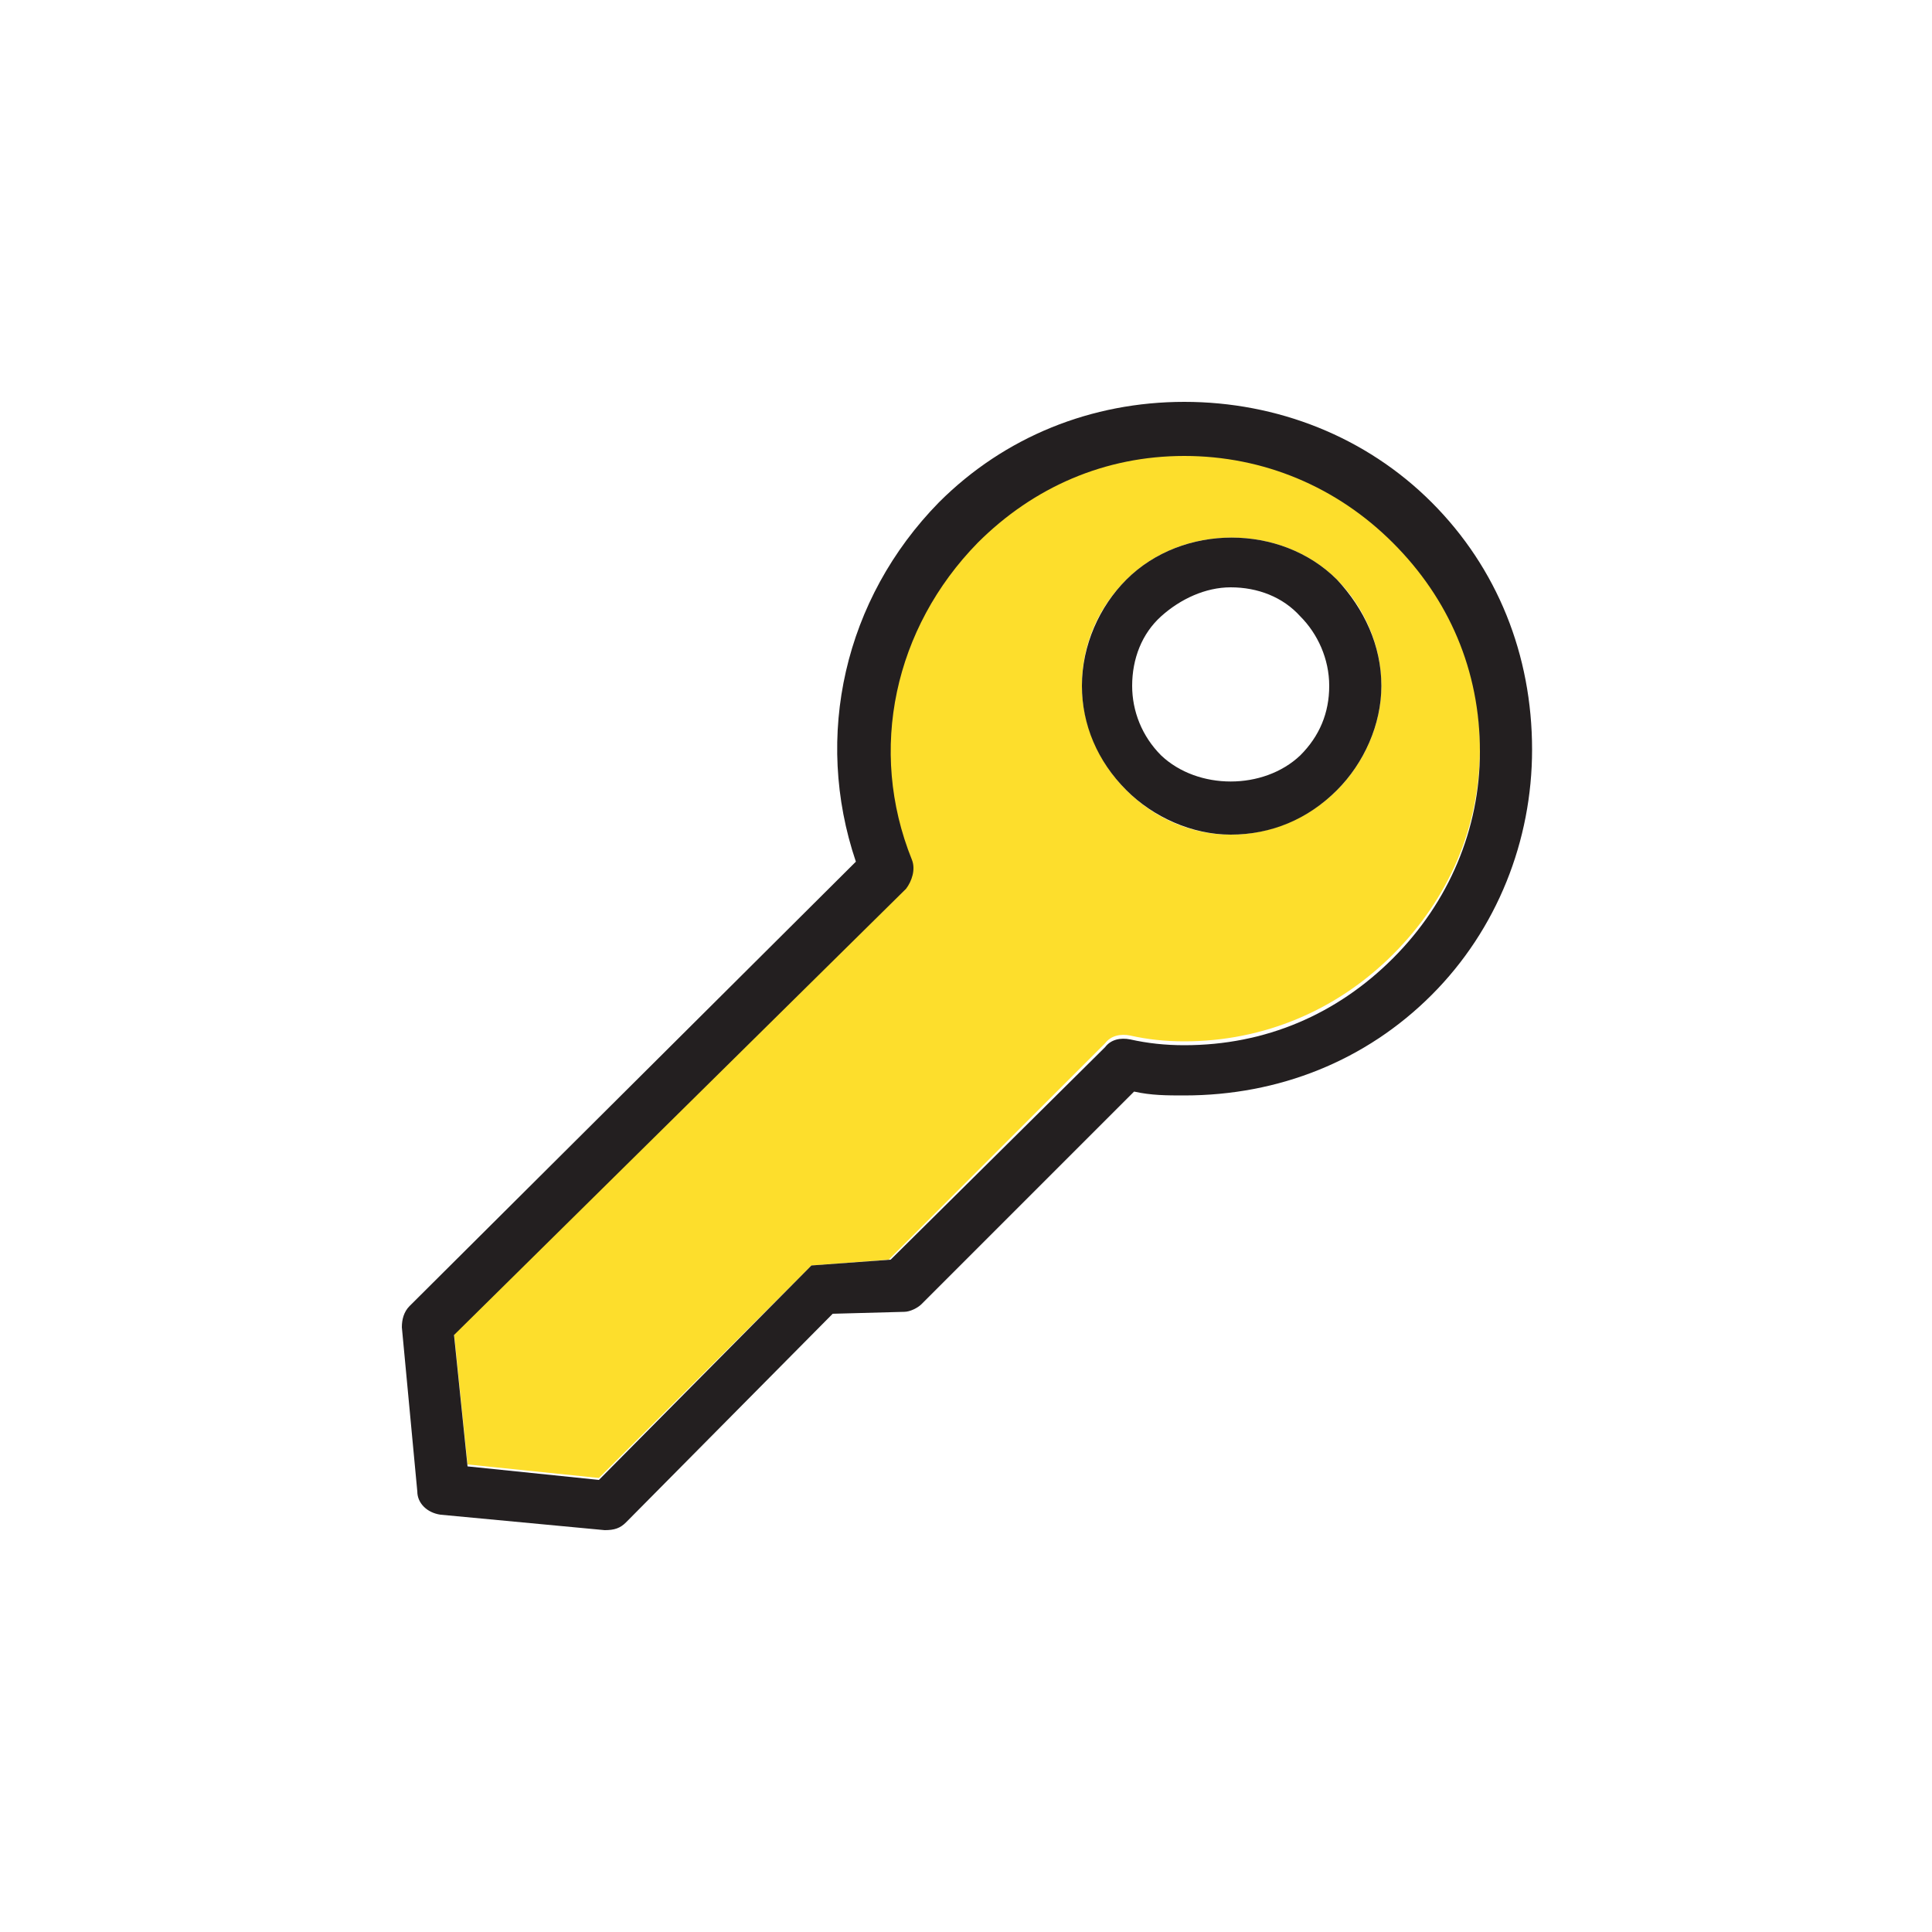
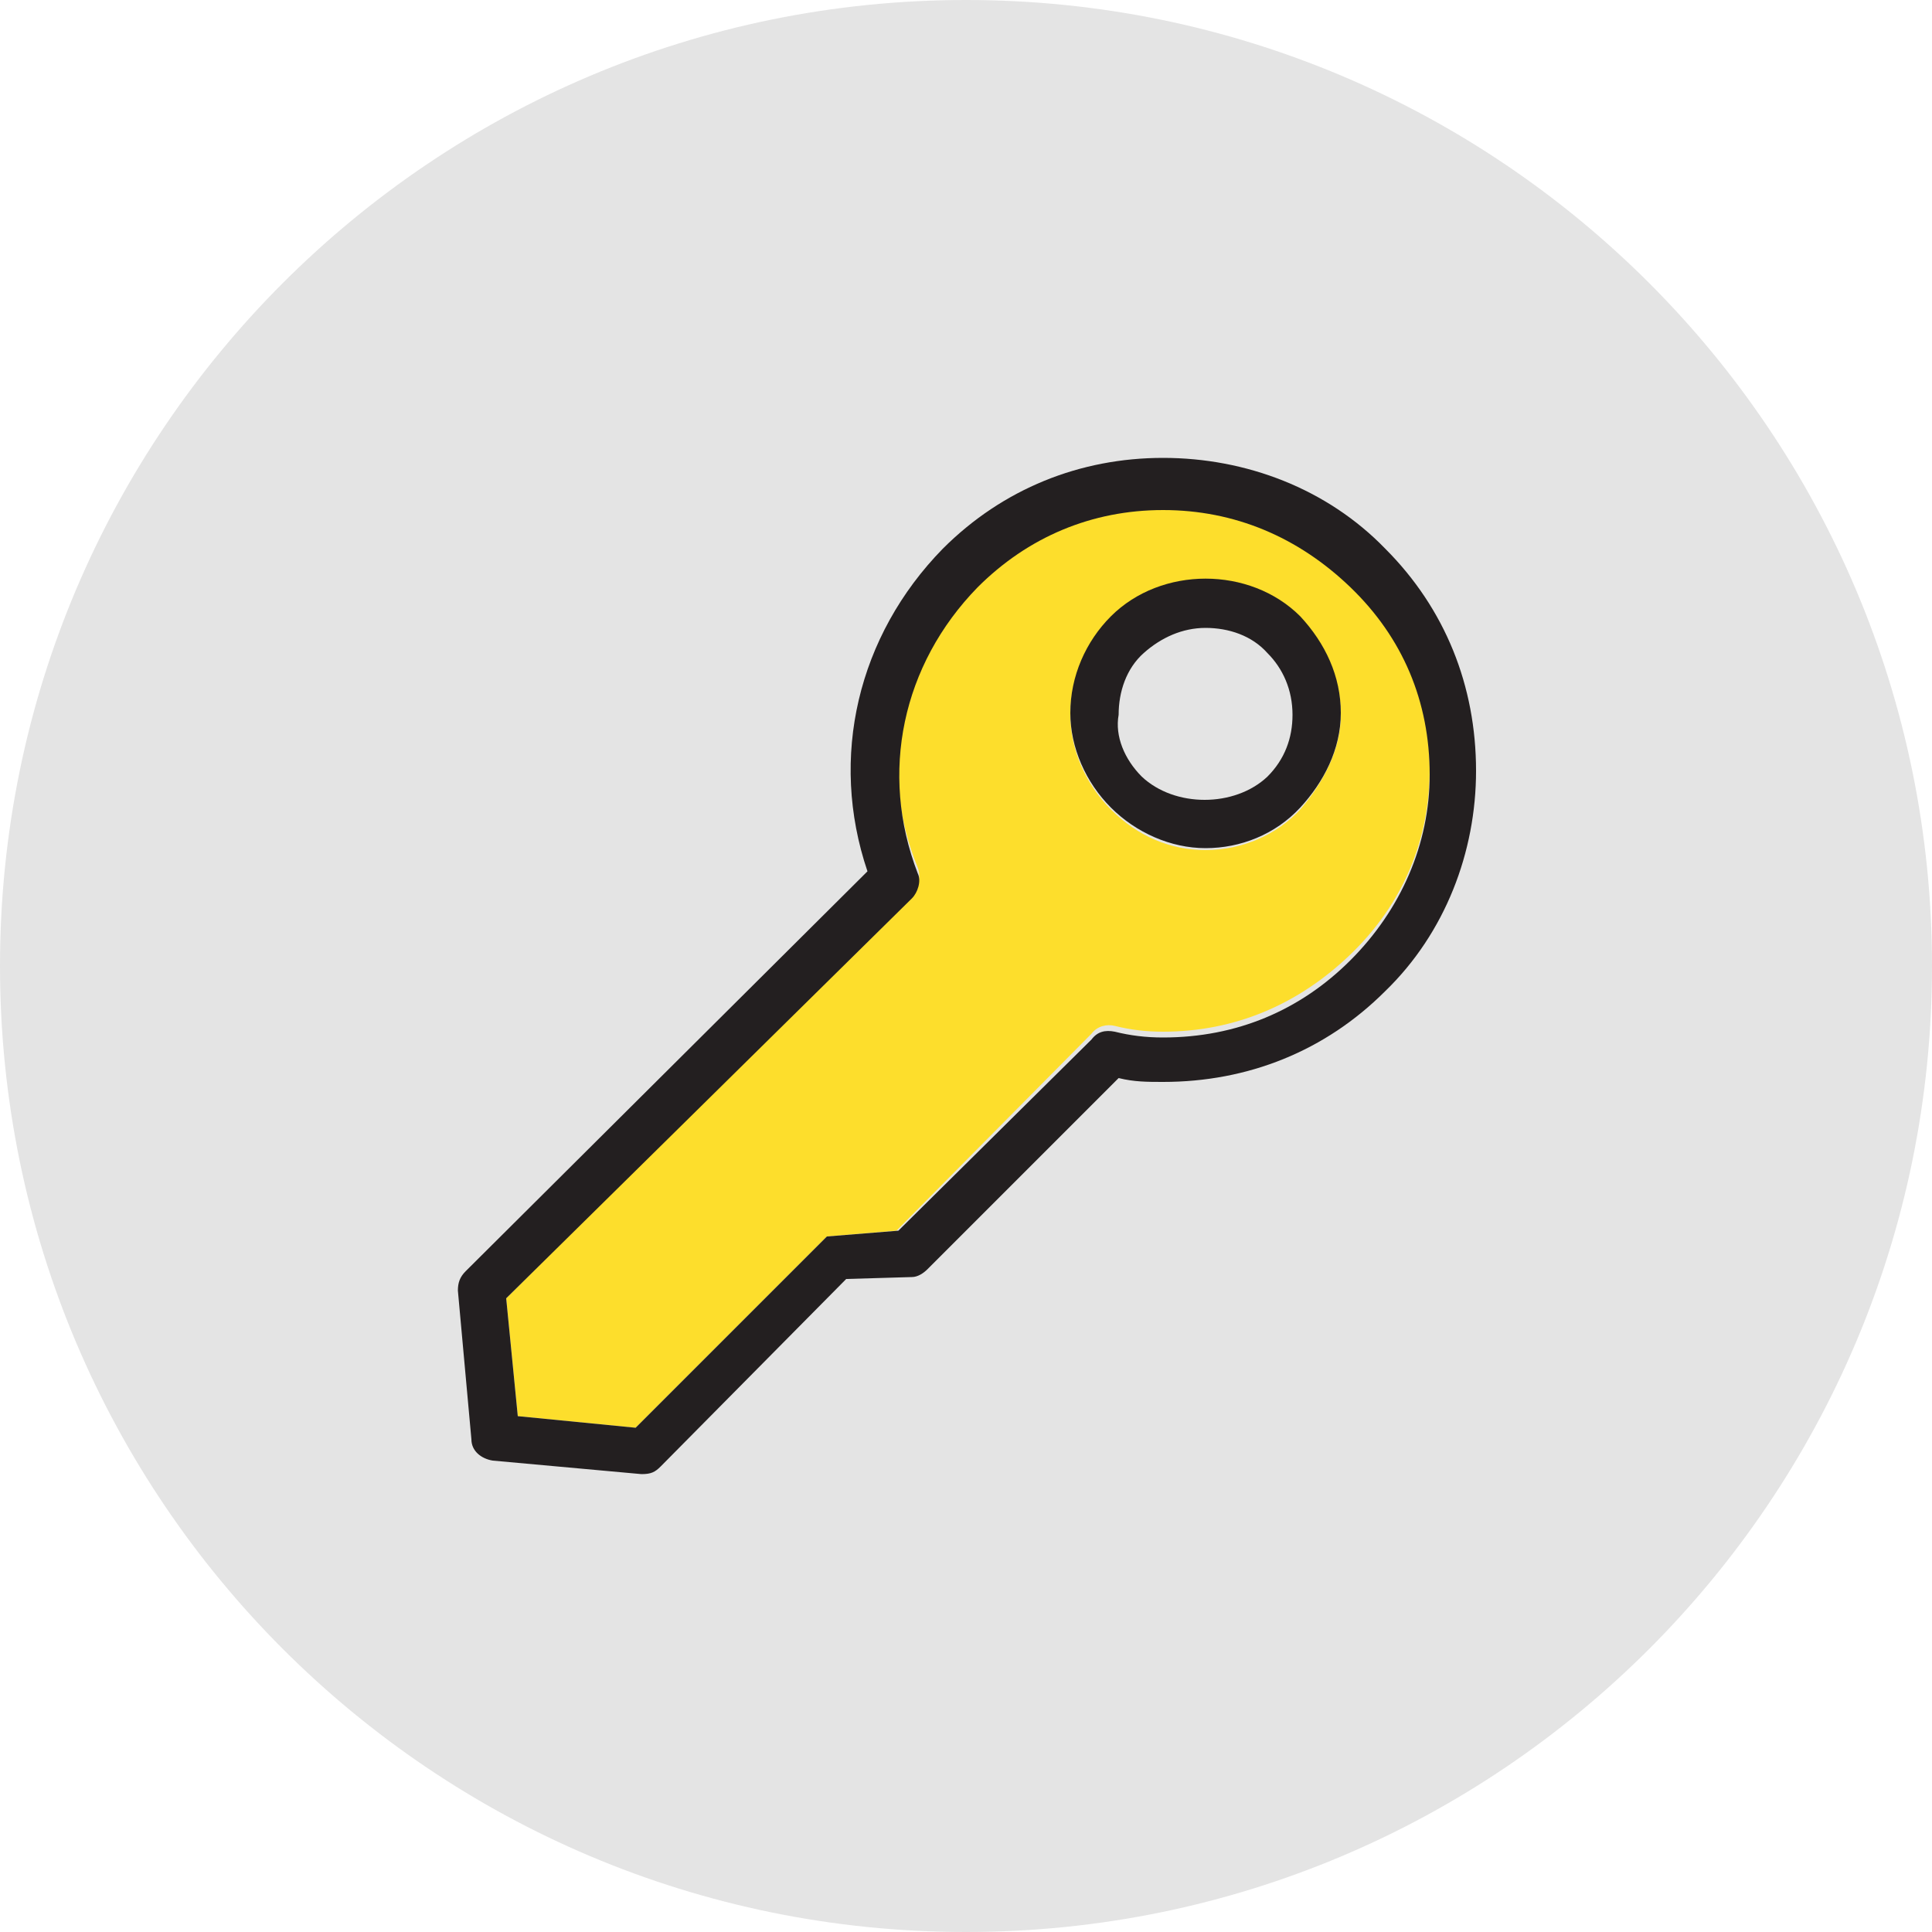
<svg xmlns="http://www.w3.org/2000/svg" version="1.1" id="Layer_1" x="0px" y="0px" viewBox="0 0 100 100" style="enable-background:new 0 0 100 100;" xml:space="preserve">
  <style type="text/css">
- 	.st0{fill:#FDDE2C;}
- 	.st1{fill:#231F20;}
+ 	.st0{fill:#E4E4E4;}
+ 	.st1{fill:#FDDE2C;}
+ 	.st2{fill:#231F20;}
</style>
+   <circle class="st0" cx="50" cy="50" r="50" />
  <g id="XMLID_1_">
    <g>
-       <path class="st0" d="M72.1,27.9c2.9,2.9,4.5,6.7,4.5,10.8c0,4.1-1.6,7.8-4.5,10.7c-2.9,2.9-6.7,4.5-10.8,4.5c-1,0-1.9-0.1-2.8-0.3    c-0.5-0.1-1,0-1.3,0.4L46,65.2L42,65.5l-11,11l-6.8-0.7l-0.7-6.8l23.3-23.2c0.3-0.4,0.5-1,0.3-1.5c-2.3-5.7-1-12.1,3.4-16.4    c2.9-2.9,6.7-4.5,10.7-4.5C65.4,23.5,69.2,25,72.1,27.9z M71.5,35.5c0-2.1-0.9-4.1-2.3-5.5c-2.9-2.9-8-2.9-10.9,0    c-1.5,1.5-2.3,3.4-2.3,5.5c0,2,0.9,4,2.3,5.4c1.5,1.5,3.4,2.3,5.4,2.3c2.1,0,4.1-0.9,5.5-2.3C70.6,39.5,71.5,37.5,71.5,35.5z" />
-       <path class="st1" d="M60.1,39.1c1.9,1.8,5.3,1.8,7.2,0c1-1,1.5-2.2,1.5-3.6c0-1.4-0.6-2.7-1.5-3.6c-0.9-1-2.2-1.5-3.6-1.5    c-1.3,0-2.6,0.6-3.6,1.5c-1,0.9-1.5,2.2-1.5,3.6C58.6,36.8,59.1,38.1,60.1,39.1z M69.2,40.9c-1.5,1.5-3.4,2.3-5.5,2.3    c-2,0-4-0.9-5.4-2.3c-1.5-1.5-2.3-3.4-2.3-5.4c0-2.1,0.9-4.1,2.3-5.5c2.9-2.9,8-2.9,10.9,0c1.4,1.5,2.3,3.4,2.3,5.5    C71.5,37.5,70.6,39.5,69.2,40.9z" />
-       <path class="st1" d="M43.1,68L32.4,78.8c-0.3,0.3-0.6,0.4-1.1,0.4l-8.5-0.8c-0.7-0.1-1.2-0.6-1.2-1.2l-0.8-8.5    c0-0.4,0.1-0.8,0.4-1.1l23.1-23c-2.2-6.5-0.6-13.6,4.3-18.6c3.4-3.4,7.9-5.2,12.7-5.2c4.8,0,9.4,1.8,12.8,5.2    c3.4,3.4,5.2,7.9,5.2,12.8c0,4.7-1.8,9.3-5.2,12.7c-3.4,3.4-7.9,5.2-12.8,5.2c-0.9,0-1.7,0-2.6-0.2l-11,11    c-0.2,0.2-0.6,0.4-0.9,0.4L43.1,68z M42,65.5l4.1-0.3l11.1-11c0.3-0.4,0.8-0.5,1.3-0.4c0.9,0.2,1.8,0.3,2.8,0.3    c4.2,0,7.9-1.6,10.8-4.5c2.9-2.9,4.5-6.7,4.5-10.7c0-4.2-1.6-7.9-4.5-10.8c-2.9-2.9-6.7-4.5-10.8-4.5c-4.1,0-7.8,1.6-10.7,4.5    c-4.3,4.4-5.7,10.7-3.4,16.4c0.2,0.5,0,1.1-0.3,1.5L23.5,69.1l0.7,6.8l6.8,0.7L42,65.5z" />
+       <path class="st1" d="M69.9,30.1c2.6,2.6,4.1,6,4.1,9.7c0,3.7-1.4,7-4.1,9.6s-6,4-9.7,4c-0.9,0-1.7-0.1-2.5-0.3    c-0.4-0.1-0.9,0-1.2,0.4L46.4,63.7L42.8,64l-9.9,9.9l-6.1-0.6l-0.6-6.1l21-20.9c0.3-0.4,0.5-0.9,0.3-1.4    c-2.1-5.1-0.9-10.9,3.1-14.8c2.6-2.6,6-4.1,9.6-4.1C63.9,26.2,67.3,27.5,69.9,30.1z M69.4,37c0-1.9-0.8-3.7-2.1-5    c-2.6-2.6-7.2-2.6-9.8,0c-1.3,1.4-2.1,3.1-2.1,5c0,1.8,0.8,3.6,2.1,4.9c1.4,1.4,3.1,2.1,4.9,2.1c1.9,0,3.7-0.8,4.9-2.1    C68.5,40.5,69.4,38.8,69.4,37z" />
+       <path class="st2" d="M59.1,40.2c1.7,1.6,4.8,1.6,6.5,0c0.9-0.9,1.3-2,1.3-3.2c0-1.3-0.5-2.4-1.3-3.2c-0.8-0.9-2-1.3-3.2-1.3    c-1.2,0-2.3,0.5-3.2,1.3c-0.9,0.8-1.3,2-1.3,3.2C57.7,38.1,58.2,39.3,59.1,40.2z M67.3,41.8c-1.3,1.4-3.1,2.1-4.9,2.1    c-1.8,0-3.6-0.8-4.9-2.1c-1.3-1.3-2.1-3.1-2.1-4.9c0-1.9,0.8-3.7,2.1-5c2.6-2.6,7.2-2.6,9.8,0c1.3,1.4,2.1,3.1,2.1,5    C69.4,38.8,68.5,40.5,67.3,41.8z" />
+       <path class="st2" d="M43.8,66.2l-9.6,9.7c-0.3,0.3-0.5,0.4-1,0.4l-7.7-0.7c-0.6-0.1-1.1-0.5-1.1-1.1l-0.7-7.7c0-0.4,0.1-0.7,0.4-1    l20.8-20.7c-2-5.9-0.5-12.2,3.9-16.7c3.1-3.1,7.1-4.7,11.4-4.7s8.5,1.6,11.5,4.7c3.1,3.1,4.7,7.1,4.7,11.5c0,4.2-1.6,8.4-4.7,11.4    c-3.1,3.1-7.1,4.7-11.5,4.7c-0.8,0-1.5,0-2.3-0.2l-9.9,9.9c-0.2,0.2-0.5,0.4-0.8,0.4L43.8,66.2z M42.8,64l3.7-0.3l10-9.9    c0.3-0.4,0.7-0.5,1.2-0.4c0.8,0.2,1.6,0.3,2.5,0.3c3.8,0,7.1-1.4,9.7-4s4.1-6,4.1-9.6c0-3.8-1.4-7.1-4.1-9.7s-6-4-9.7-4    c-3.7,0-7,1.4-9.6,4c-3.9,4-5.1,9.6-3.1,14.8c0.2,0.4,0,1-0.3,1.3L26.2,67.2l0.6,6.1l6.1,0.6L42.8,64z" />
    </g>
-     <g>
- 	</g>
  </g>
</svg>
